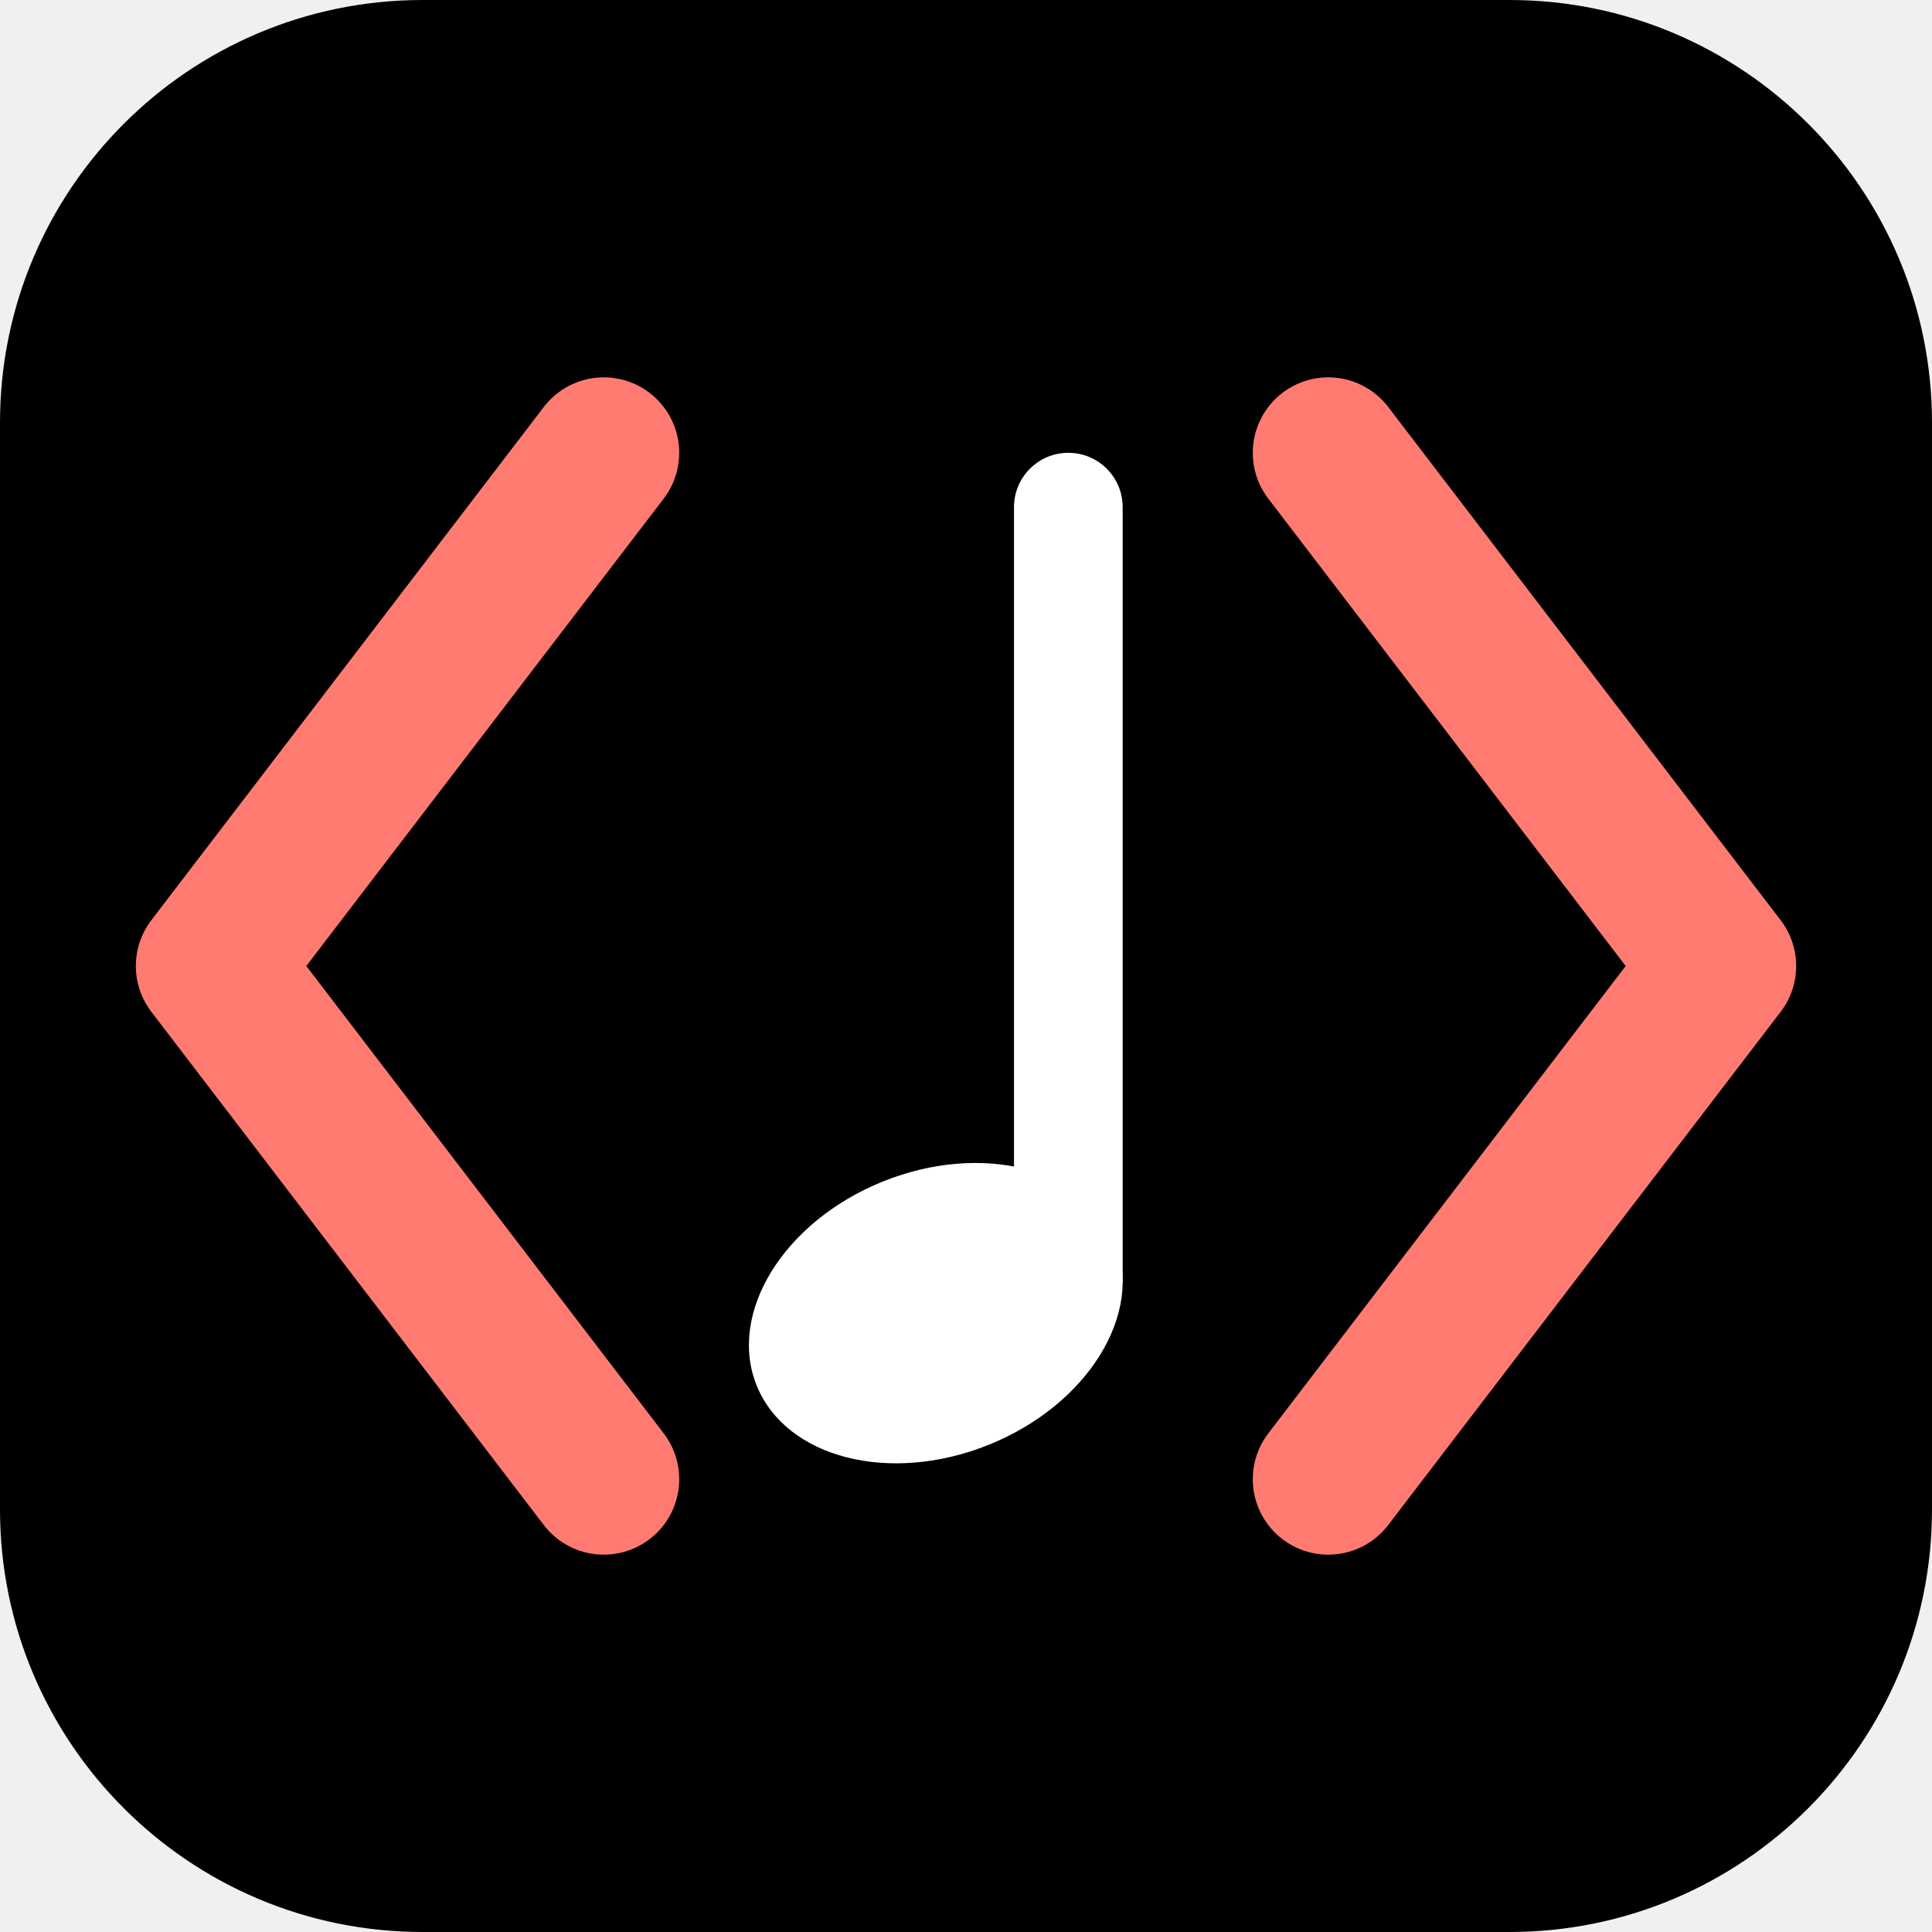
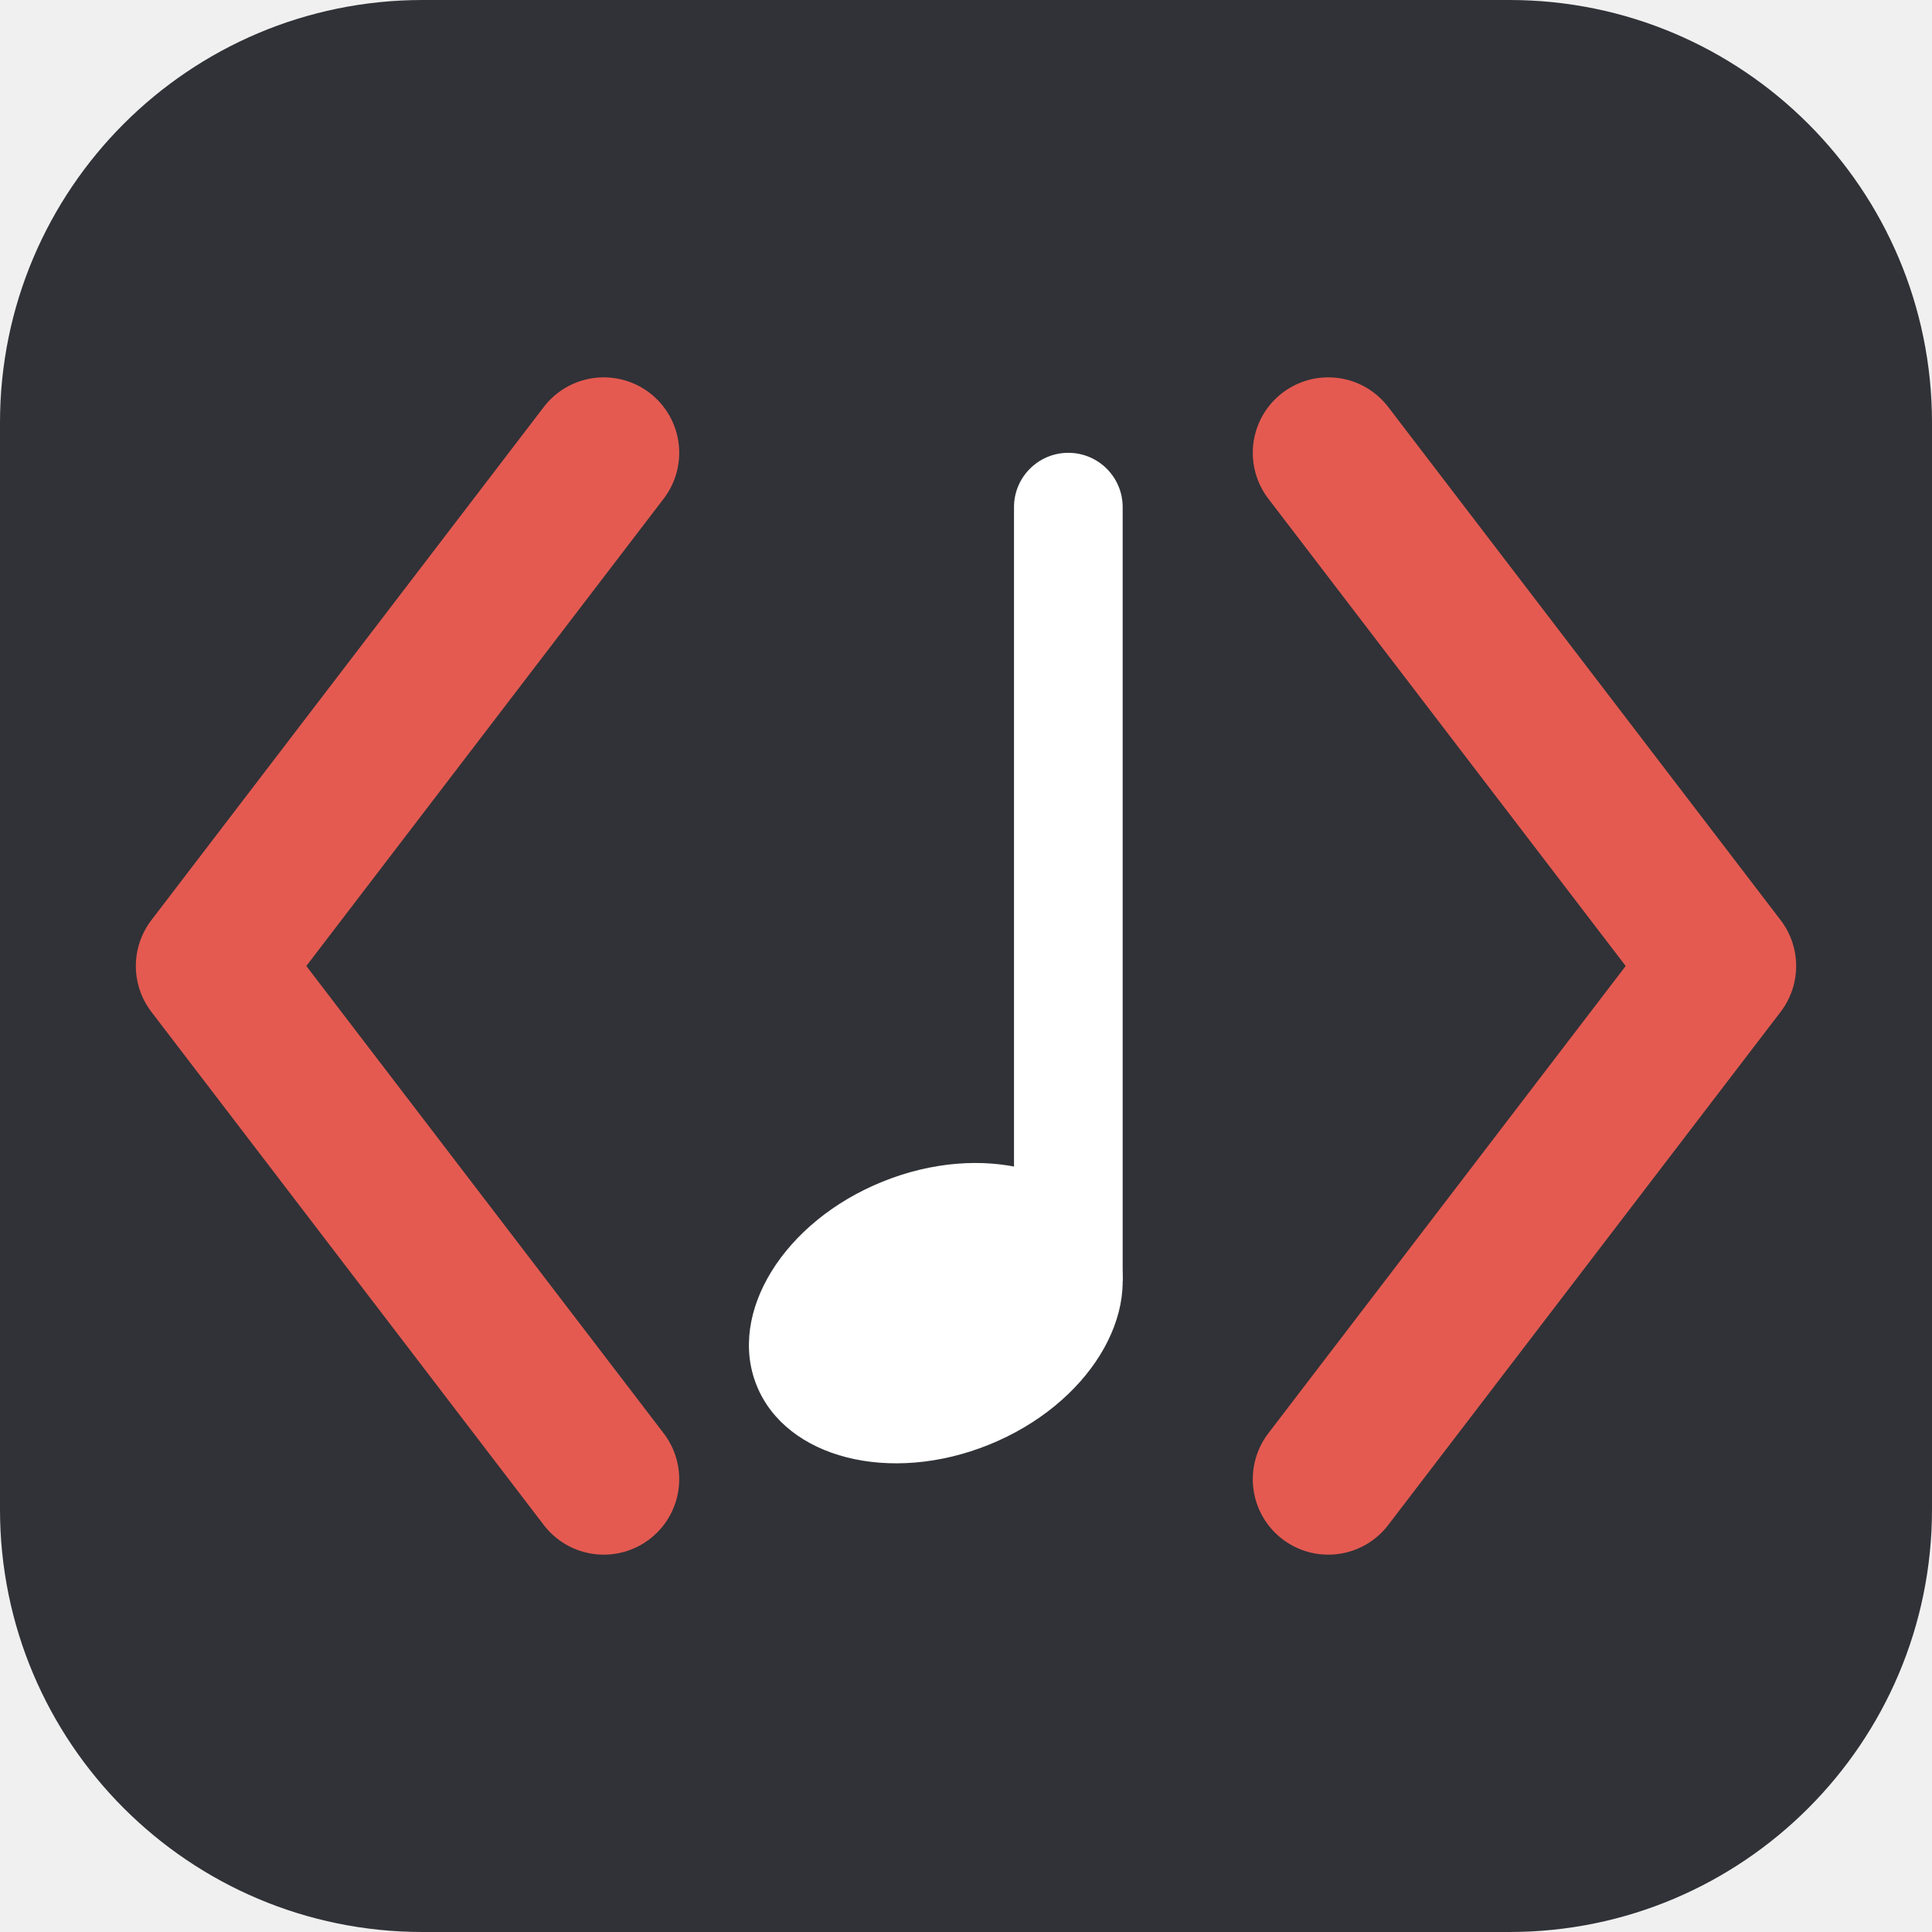
<svg xmlns="http://www.w3.org/2000/svg" viewBox="0 0 64 64">
  <style>
-     /* The app's accent color. Must match --accent in src/styles.css (checked by src/icon.test.ts). */
-     .accent { stroke: #ff7b72; }
+     .accent { stroke: #e45a51; }
  </style>
-   <rect width="64" height="64" rx="14" fill="#000000" />
+   <rect width="64" height="64" rx="14" fill="#303237" />
  <g class="accent" fill="none" stroke-width="5" stroke-linecap="round" stroke-linejoin="round">
    <path d="M20 15 7 32 20 49" />
    <path d="M44 15 57 32 44 49" />
  </g>
  <g fill="#ffffff">
    <ellipse cx="31" cy="43.5" rx="6.4" ry="4.7" transform="rotate(-22 31 43.5)" />
    <path d="M33.59 42.44V16.80a1.8 1.8 0 0 1 3.6 0V42.44z" />
  </g>
</svg>
